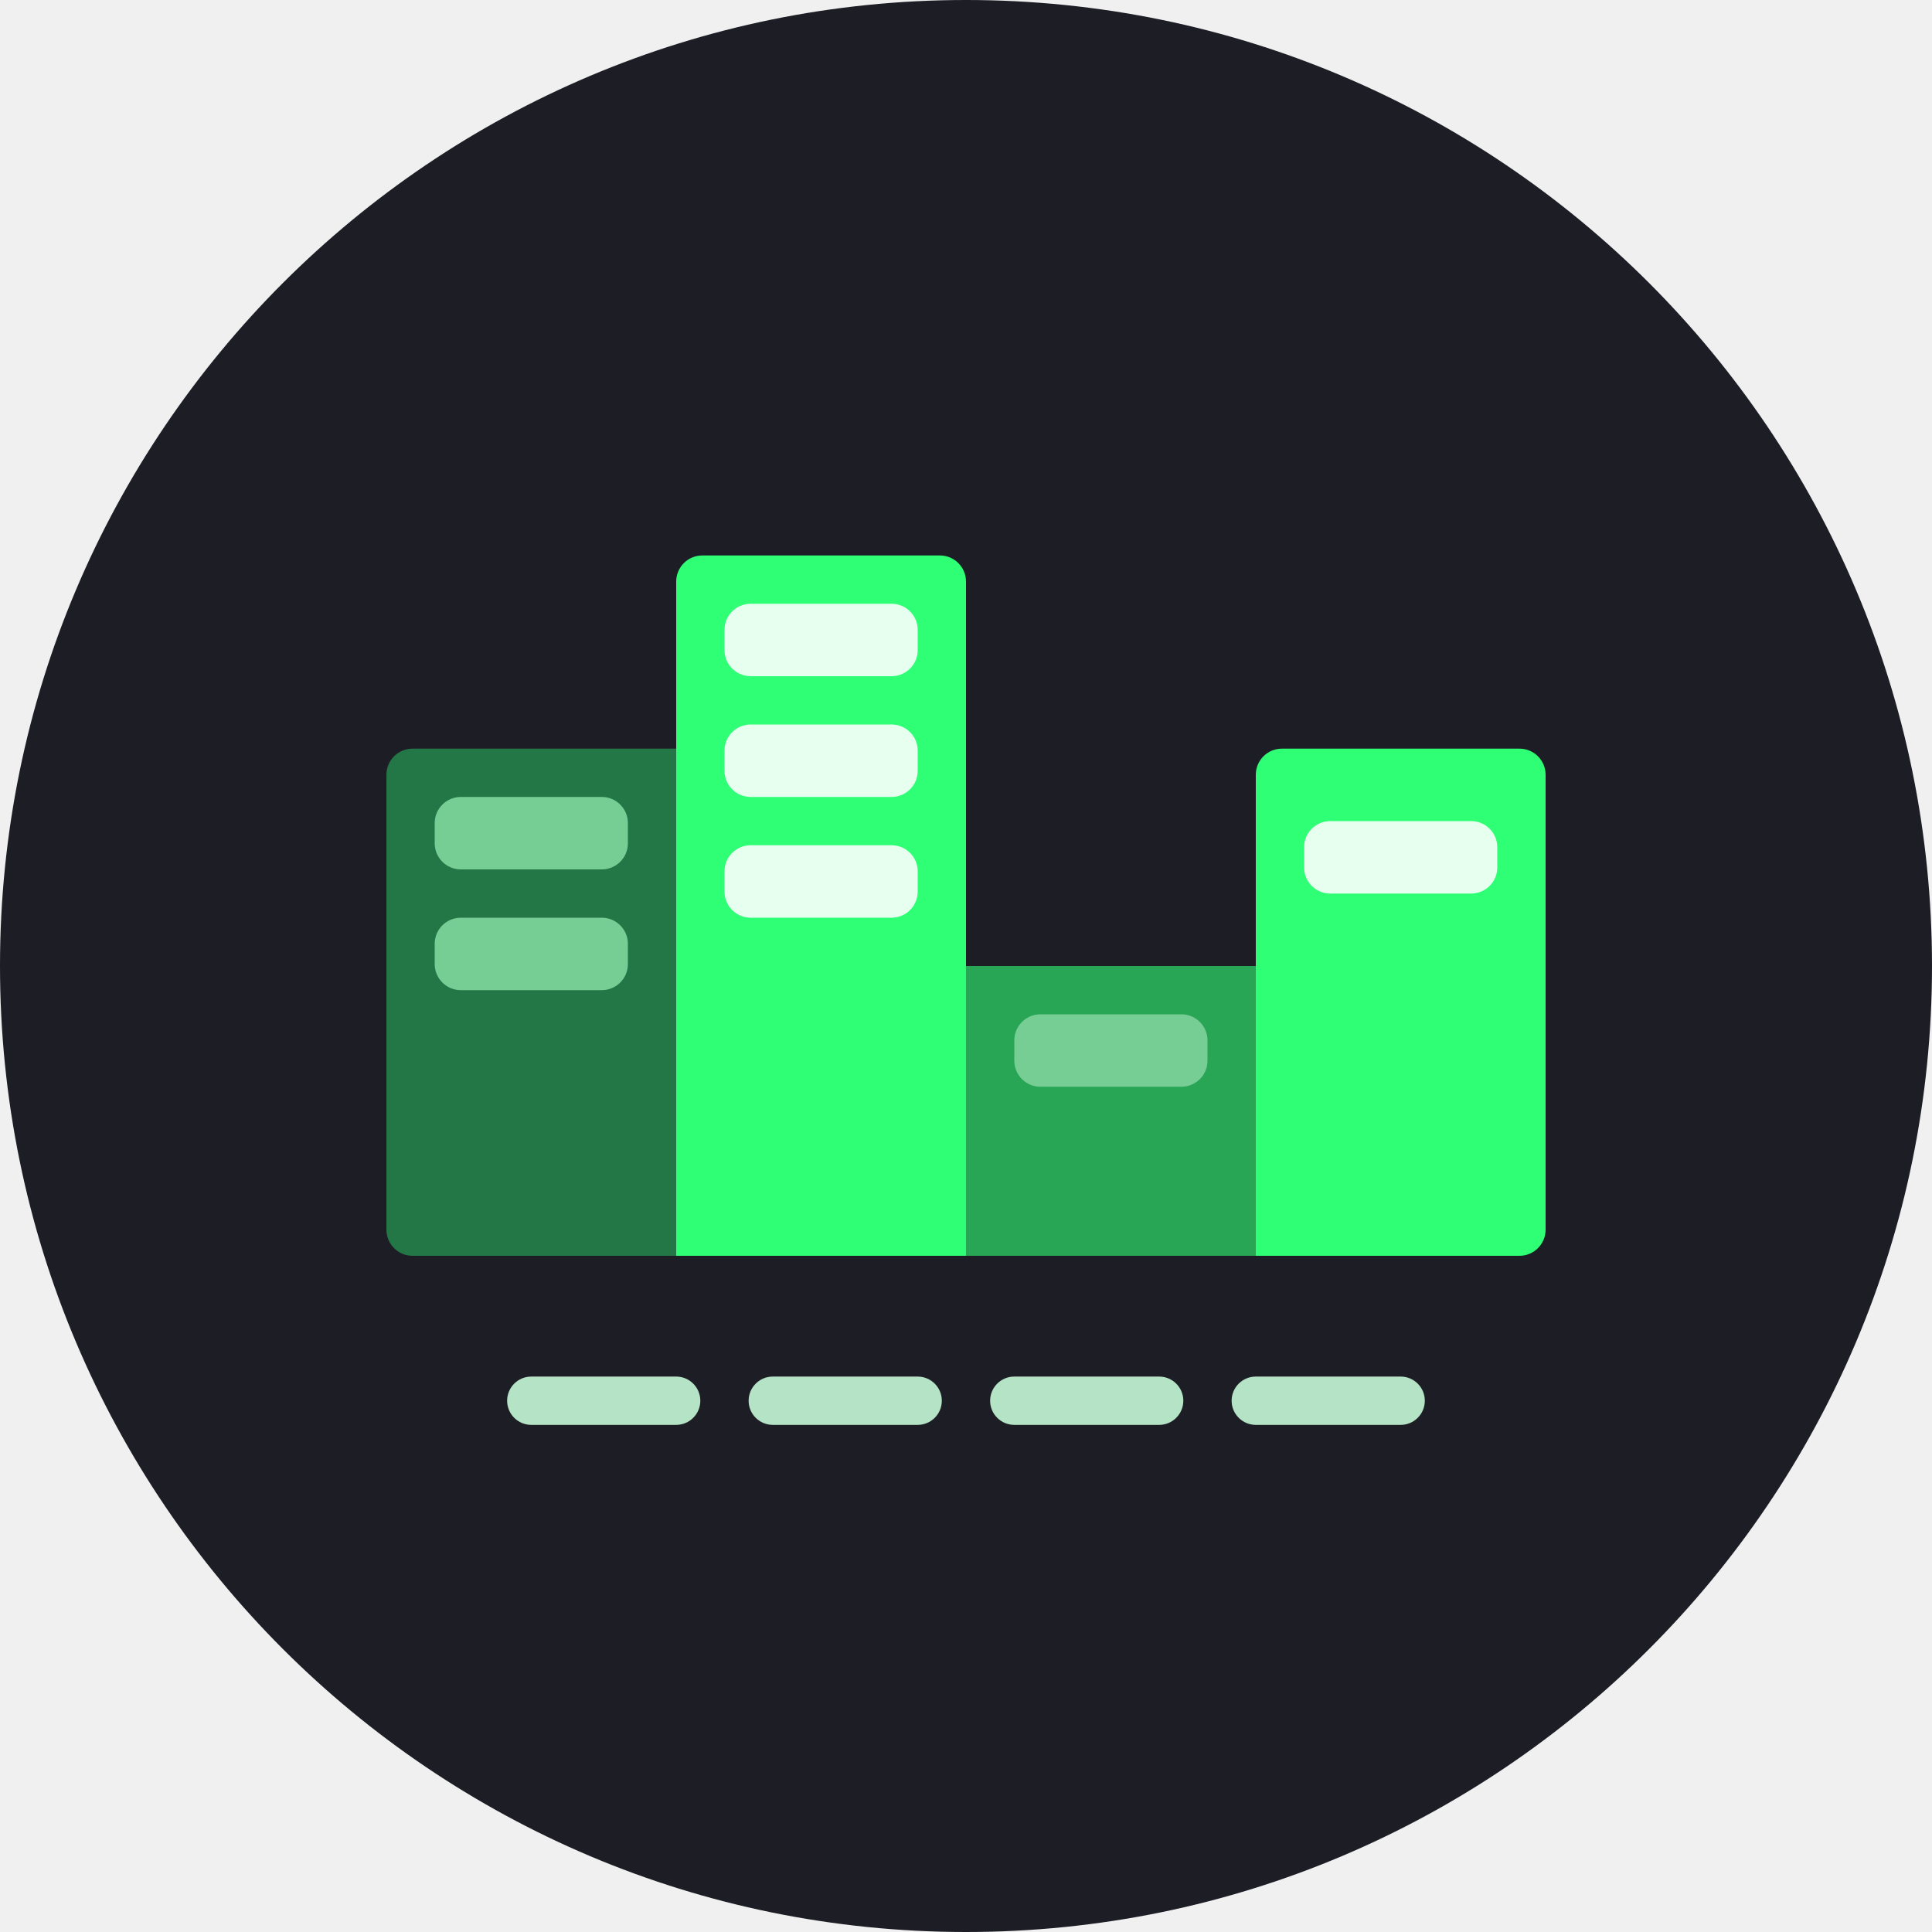
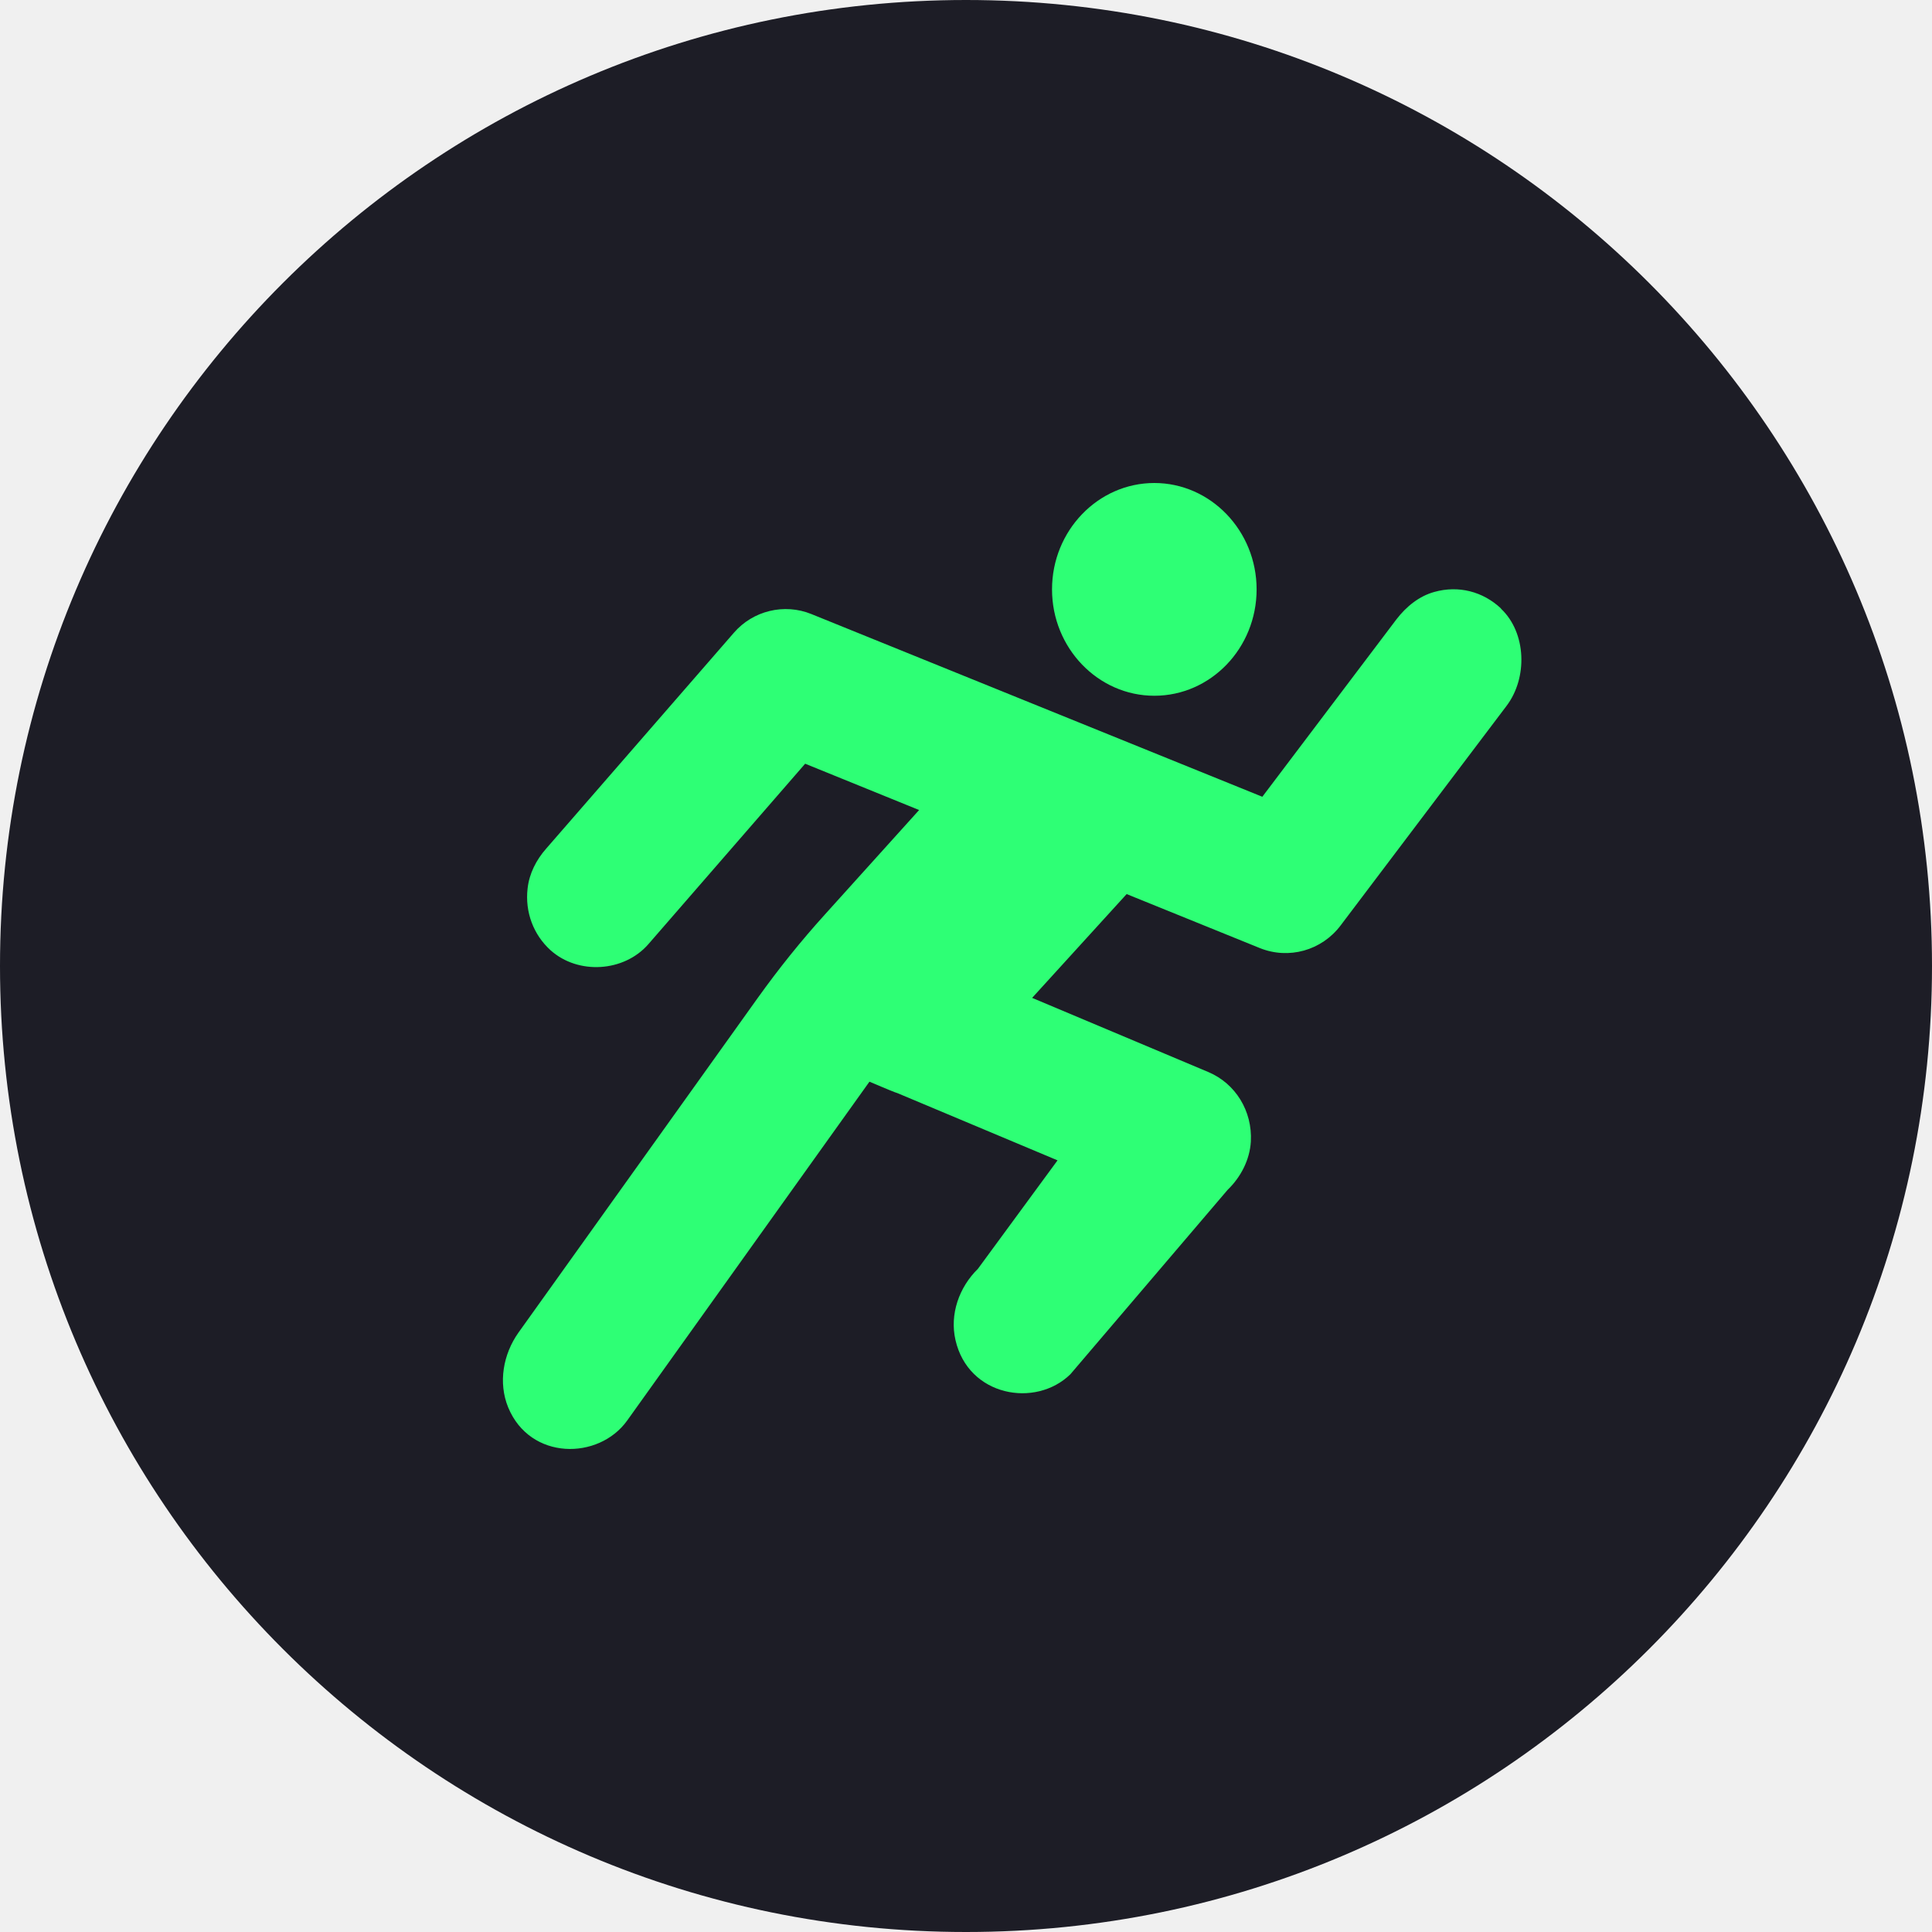
<svg xmlns="http://www.w3.org/2000/svg" width="74" height="74" viewBox="0 0 74 74" fill="none">
  <path d="M74 37C74 57.434 57.434 74 37 74C16.566 74 0 57.434 0 37C0 16.566 16.566 0 37 0C57.434 0 74 16.566 74 37Z" fill="#1D1D26" />
-   <path opacity="0.4" d="M14.801 29.675C14.801 29.122 15.248 28.675 15.801 28.675H25.901V48.1H15.801C15.248 48.1 14.801 47.652 14.801 47.1V29.675Z" fill="#2EFF75" />
-   <path d="M25.9 22.275C25.9 21.723 26.348 21.275 26.9 21.275H36C36.553 21.275 37 21.723 37 22.275V48.1H25.9V22.275Z" fill="#2EFF75" />
-   <rect x="19.424" y="52.726" width="7.4" height="1.85" rx="0.925" fill="#B5E3C5" />
-   <rect x="28.674" y="52.726" width="7.4" height="1.85" rx="0.925" fill="#B5E3C5" />
-   <rect x="37.924" y="52.726" width="7.4" height="1.85" rx="0.925" fill="#B5E3C5" />
-   <rect x="47.174" y="52.726" width="7.4" height="1.85" rx="0.925" fill="#B5E3C5" />
-   <rect opacity="0.6" x="37" y="37" width="11.1" height="11.1" fill="#2EFF75" />
-   <path d="M48.1 29.675C48.1 29.122 48.547 28.675 49.1 28.675H58.2C58.752 28.675 59.2 29.122 59.2 29.675V47.1C59.2 47.652 58.752 48.1 58.2 48.1H48.1V29.675Z" fill="#2EFF75" />
-   <rect x="27.75" y="23.125" width="7.4" height="2.775" rx="1" fill="#E7FFEF" />
-   <rect x="27.75" y="27.75" width="7.4" height="2.775" rx="1" fill="#E7FFEF" />
-   <rect x="16.65" y="30.525" width="7.4" height="2.775" rx="1" fill="#76CE94" />
-   <rect x="16.65" y="35.15" width="7.4" height="2.775" rx="1" fill="#76CE94" />
-   <rect x="38.85" y="38.85" width="7.4" height="2.775" rx="1" fill="#76CE94" />
-   <rect x="49.949" y="31.45" width="7.4" height="2.775" rx="1" fill="#E6FFEF" />
-   <rect x="27.75" y="32.375" width="7.4" height="2.775" rx="1" fill="#E7FFEF" />
+   <g clip-path="url(#clip0_6670_86286)">
+     <path d="M57.491 23.305C56.798 22.654 55.861 22.414 54.94 22.672C54.353 22.833 53.862 23.234 53.485 23.724L48.35 30.518L31.076 23.519C30.042 23.1 28.841 23.386 28.105 24.241L20.918 32.506C20.541 32.934 20.27 33.46 20.208 34.031C20.103 34.94 20.436 35.805 21.085 36.394C22.145 37.347 23.907 37.232 24.836 36.162L30.839 29.252L35.204 31.026L31.602 35.02C30.681 36.037 29.823 37.107 29.025 38.221L19.858 51.042C19.271 51.871 19.078 52.959 19.463 53.904C20.305 55.946 22.934 55.928 24.021 54.412L33.302 41.431C33.302 41.431 34.161 41.796 34.266 41.832L34.371 41.868L40.506 44.444L37.456 48.599C36.737 49.303 36.369 50.338 36.597 51.327C37.088 53.485 39.664 53.94 40.997 52.638L47.018 45.577C47.526 45.086 47.868 44.427 47.911 43.722C47.973 42.545 47.316 41.502 46.29 41.065L39.533 38.221L43.153 34.245L48.253 36.313C49.358 36.759 50.62 36.411 51.347 35.449L57.701 27.041C58.516 25.971 58.472 24.241 57.491 23.314V23.305Z" fill="#2EFF75" />
+     <path d="M44.213 26.649C46.378 26.649 48.131 24.821 48.131 22.575C48.131 20.328 46.369 18.5 44.213 18.5C42.057 18.5 40.295 20.328 40.295 22.575C40.295 24.821 42.057 26.649 44.213 26.649Z" fill="#2EFF75" />
+   </g>
+   <defs>
+     <clipPath id="clip0_6670_86286">
+       <rect width="39" height="37" fill="white" transform="translate(19.2618 18.5)" />
+     </clipPath>
+   </defs>
</svg>
